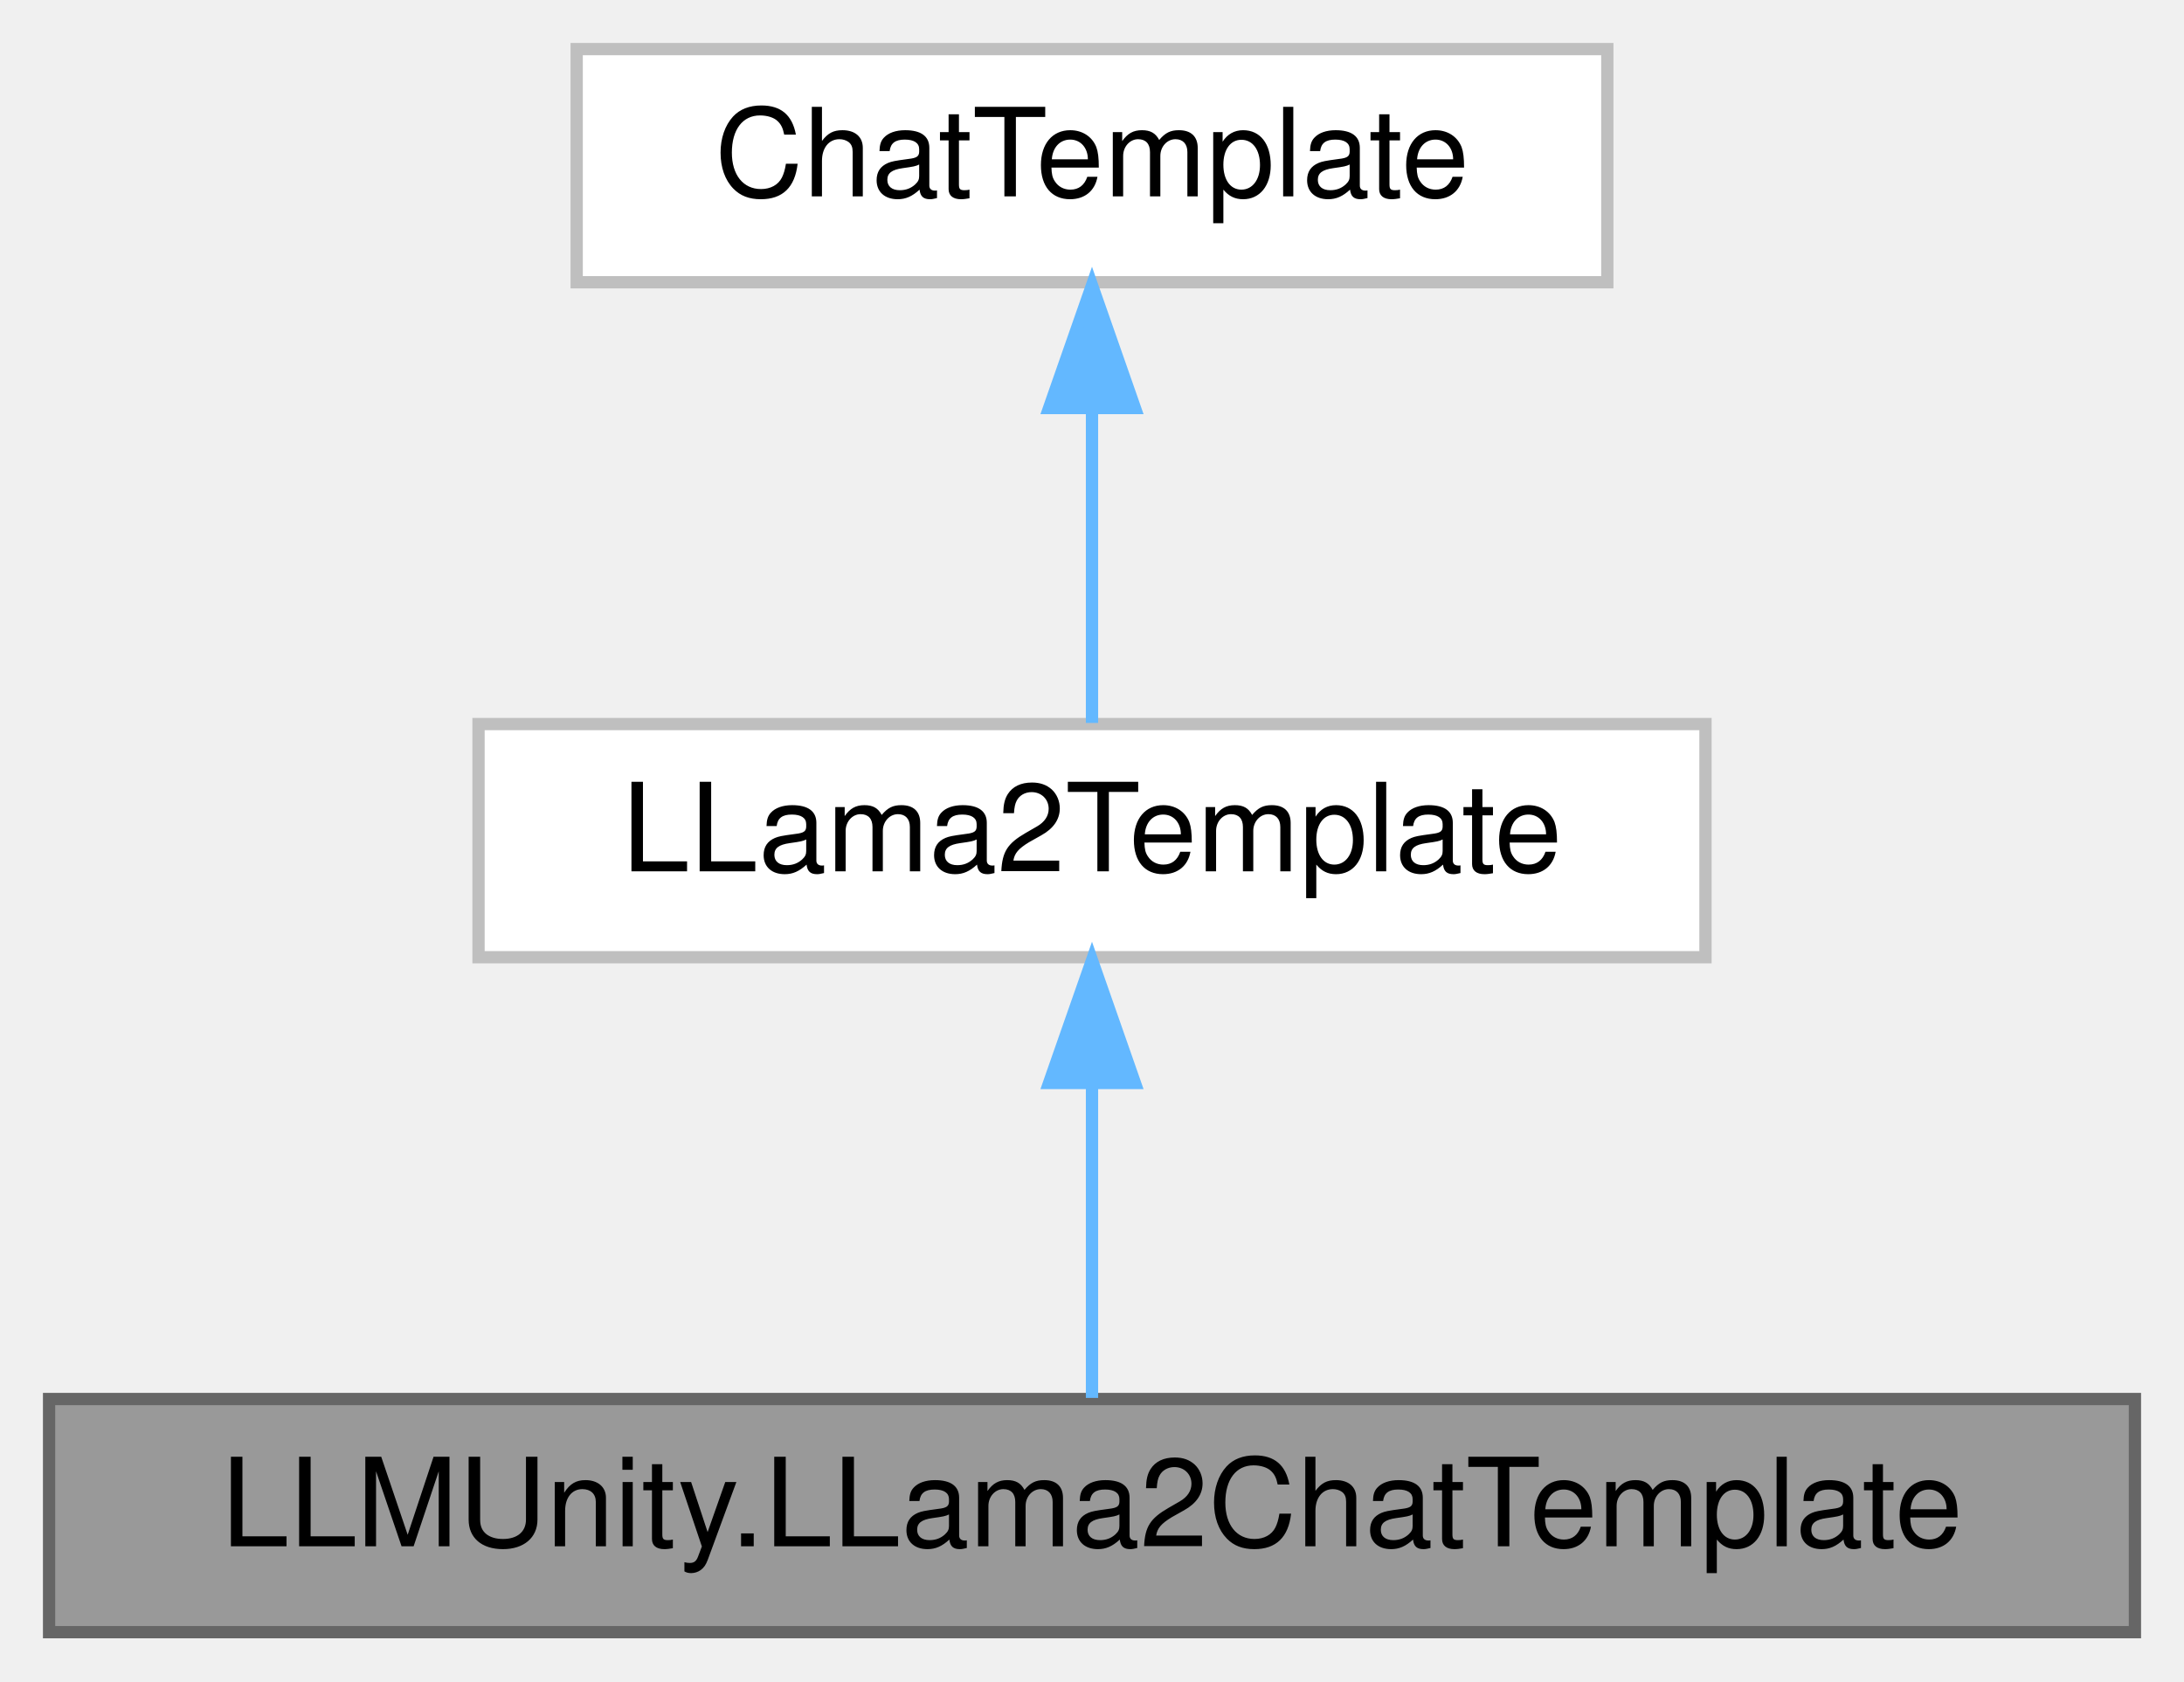
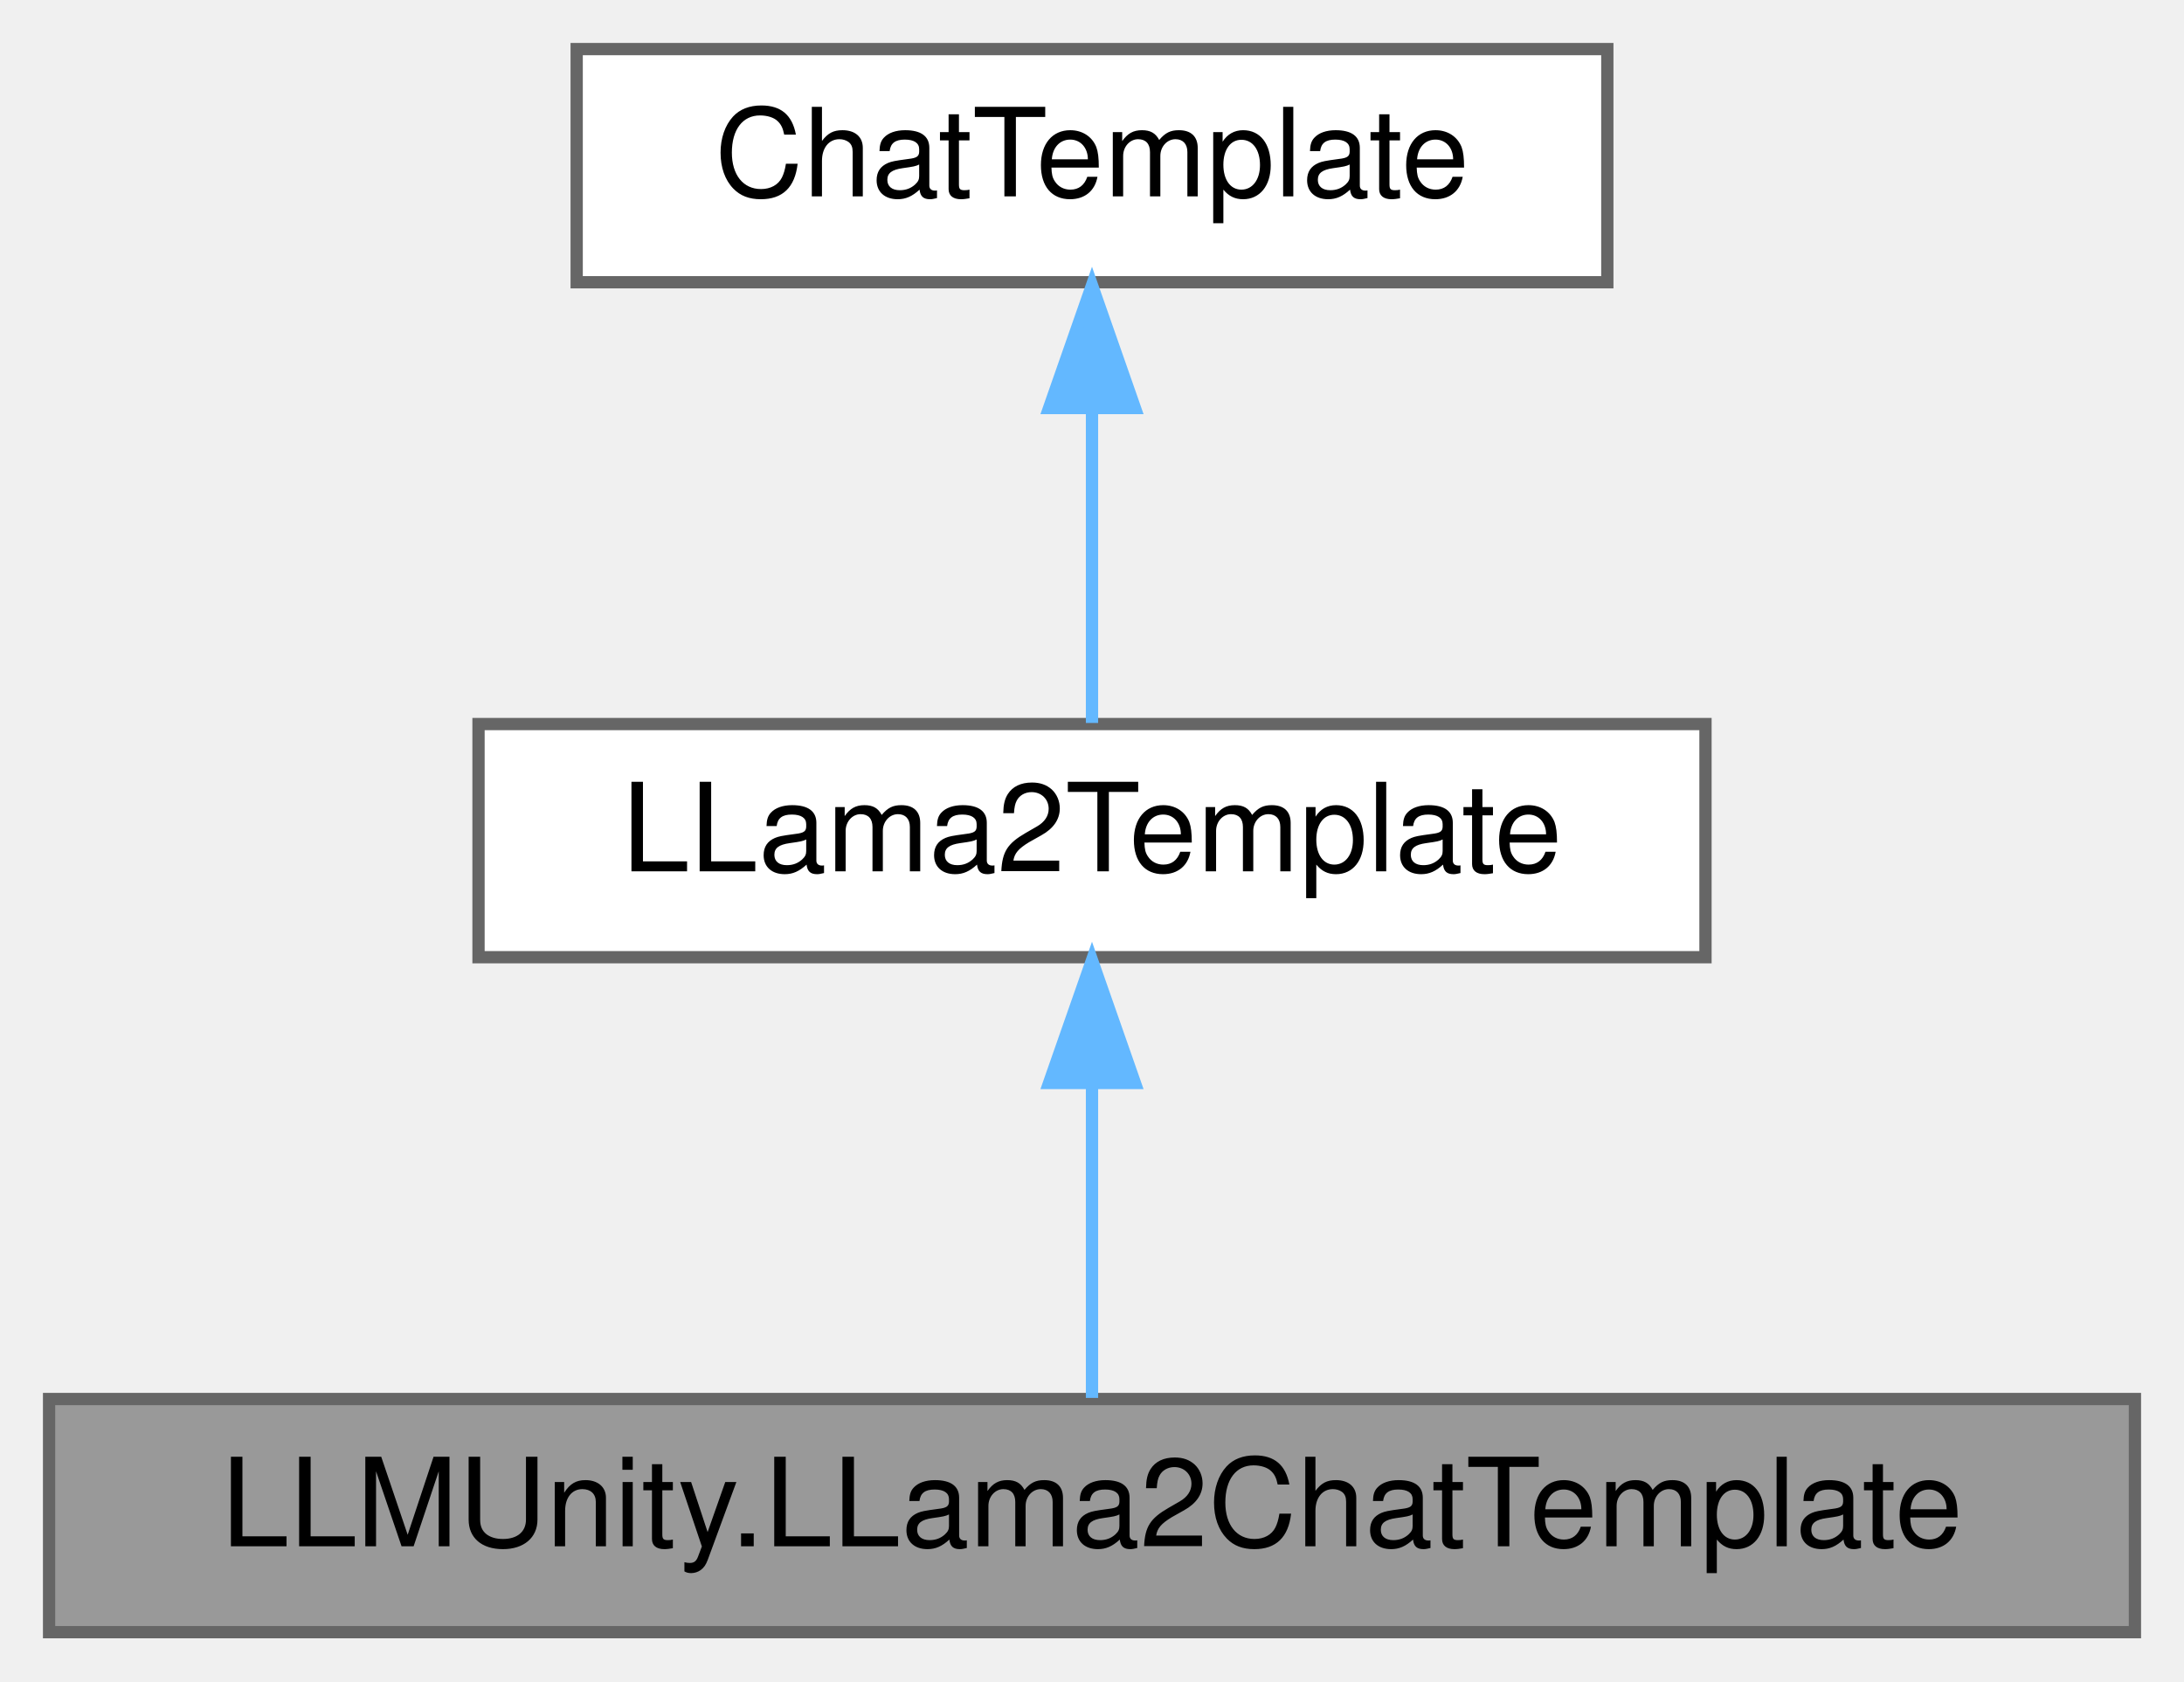
<svg xmlns="http://www.w3.org/2000/svg" xmlns:xlink="http://www.w3.org/1999/xlink" width="178pt" height="137pt" viewBox="0.00 0.00 178.00 137.00">
  <g id="graph0" class="graph" transform="scale(1 1) rotate(0) translate(4 133)">
    <g id="Node000001" class="node">
      <g id="a_Node000001">
-         <a xlink:title=" ">
+         <a xlink:title="Class implementing a modified version of the LLama2 template for chat.">
          <polygon fill="#999999" stroke="#666666" points="170,-19 0,-19 0,0 170,0 170,-19" />
          <text text-anchor="middle" x="85" y="-7" font-family="Helvetica,sans-Serif" font-size="10.00">LLMUnity.LLama2ChatTemplate</text>
        </a>
      </g>
    </g>
    <g id="Node000002" class="node">
      <g id="a_Node000002">
-         <a xlink:href="classLLMUnity_1_1LLama2Template.html" target="_top" xlink:title=" ">
-           <polygon fill="white" stroke="#bfbfbf" points="135,-74 35,-74 35,-55 135,-55 135,-74" />
+         <a xlink:href="classLLMUnity_1_1LLama2Template.html" target="_top" xlink:title="Class implementing the LLama2 template.">
+           <polygon fill="white" stroke="#666666" points="135,-74 35,-74 35,-55 135,-55 135,-74" />
          <text text-anchor="middle" x="85" y="-62" font-family="Helvetica,sans-Serif" font-size="10.00">LLama2Template</text>
        </a>
      </g>
    </g>
    <g id="edge1_Node000001_Node000002" class="edge">
      <g id="a_edge1_Node000001_Node000002">
        <a xlink:title=" ">
          <path fill="none" stroke="#63b8ff" d="M85,-44.66C85,-35.93 85,-25.99 85,-19.09" />
          <polygon fill="#63b8ff" stroke="#63b8ff" points="81.5,-44.75 85,-54.75 88.5,-44.75 81.5,-44.75" />
        </a>
      </g>
    </g>
    <g id="Node000003" class="node">
      <g id="a_Node000003">
-         <a xlink:href="classLLMUnity_1_1ChatTemplate.html" target="_top" xlink:title=" ">
-           <polygon fill="white" stroke="#bfbfbf" points="127,-129 43,-129 43,-110 127,-110 127,-129" />
+         <a xlink:href="classLLMUnity_1_1ChatTemplate.html" target="_top" xlink:title="Class implementing the skeleton of a chat template.">
+           <polygon fill="white" stroke="#666666" points="127,-129 43,-129 43,-110 127,-110 127,-129" />
          <text text-anchor="middle" x="85" y="-117" font-family="Helvetica,sans-Serif" font-size="10.00">ChatTemplate</text>
        </a>
      </g>
    </g>
    <g id="edge2_Node000002_Node000003" class="edge">
      <g id="a_edge2_Node000002_Node000003">
        <a xlink:title=" ">
          <path fill="none" stroke="#63b8ff" d="M85,-99.66C85,-90.93 85,-80.99 85,-74.09" />
          <polygon fill="#63b8ff" stroke="#63b8ff" points="81.5,-99.75 85,-109.75 88.5,-99.75 81.5,-99.75" />
        </a>
      </g>
    </g>
  </g>
</svg>
